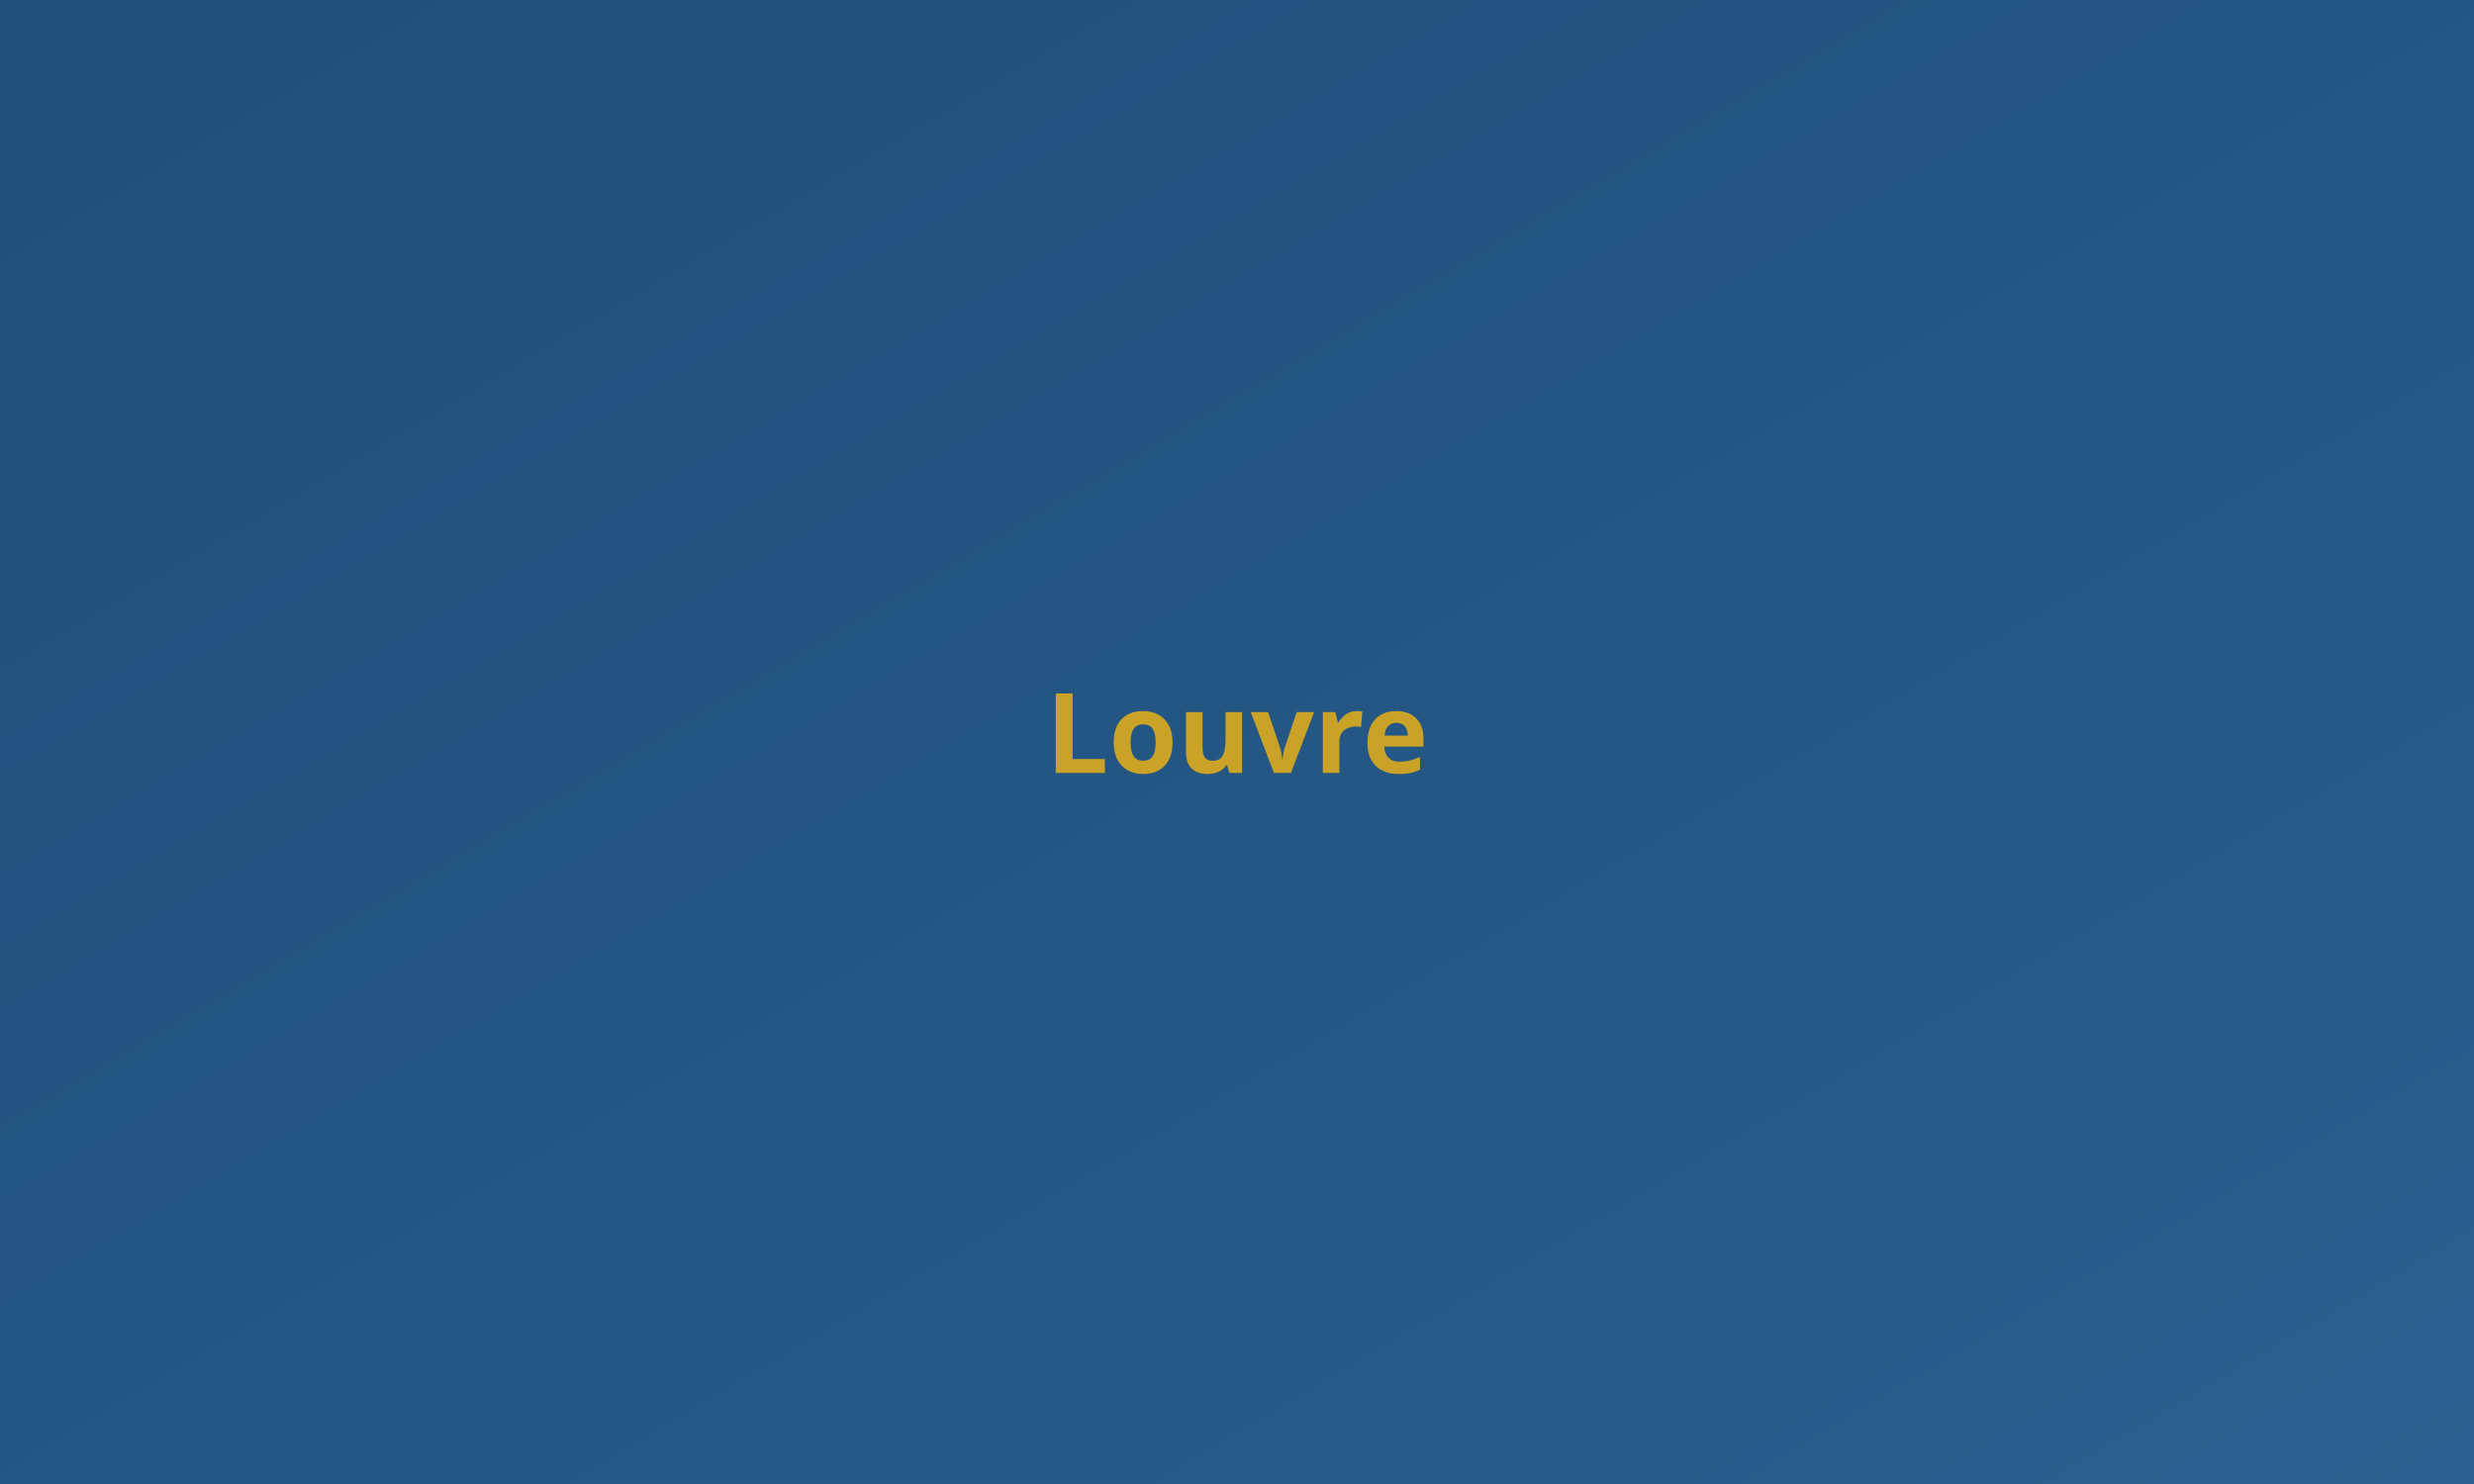
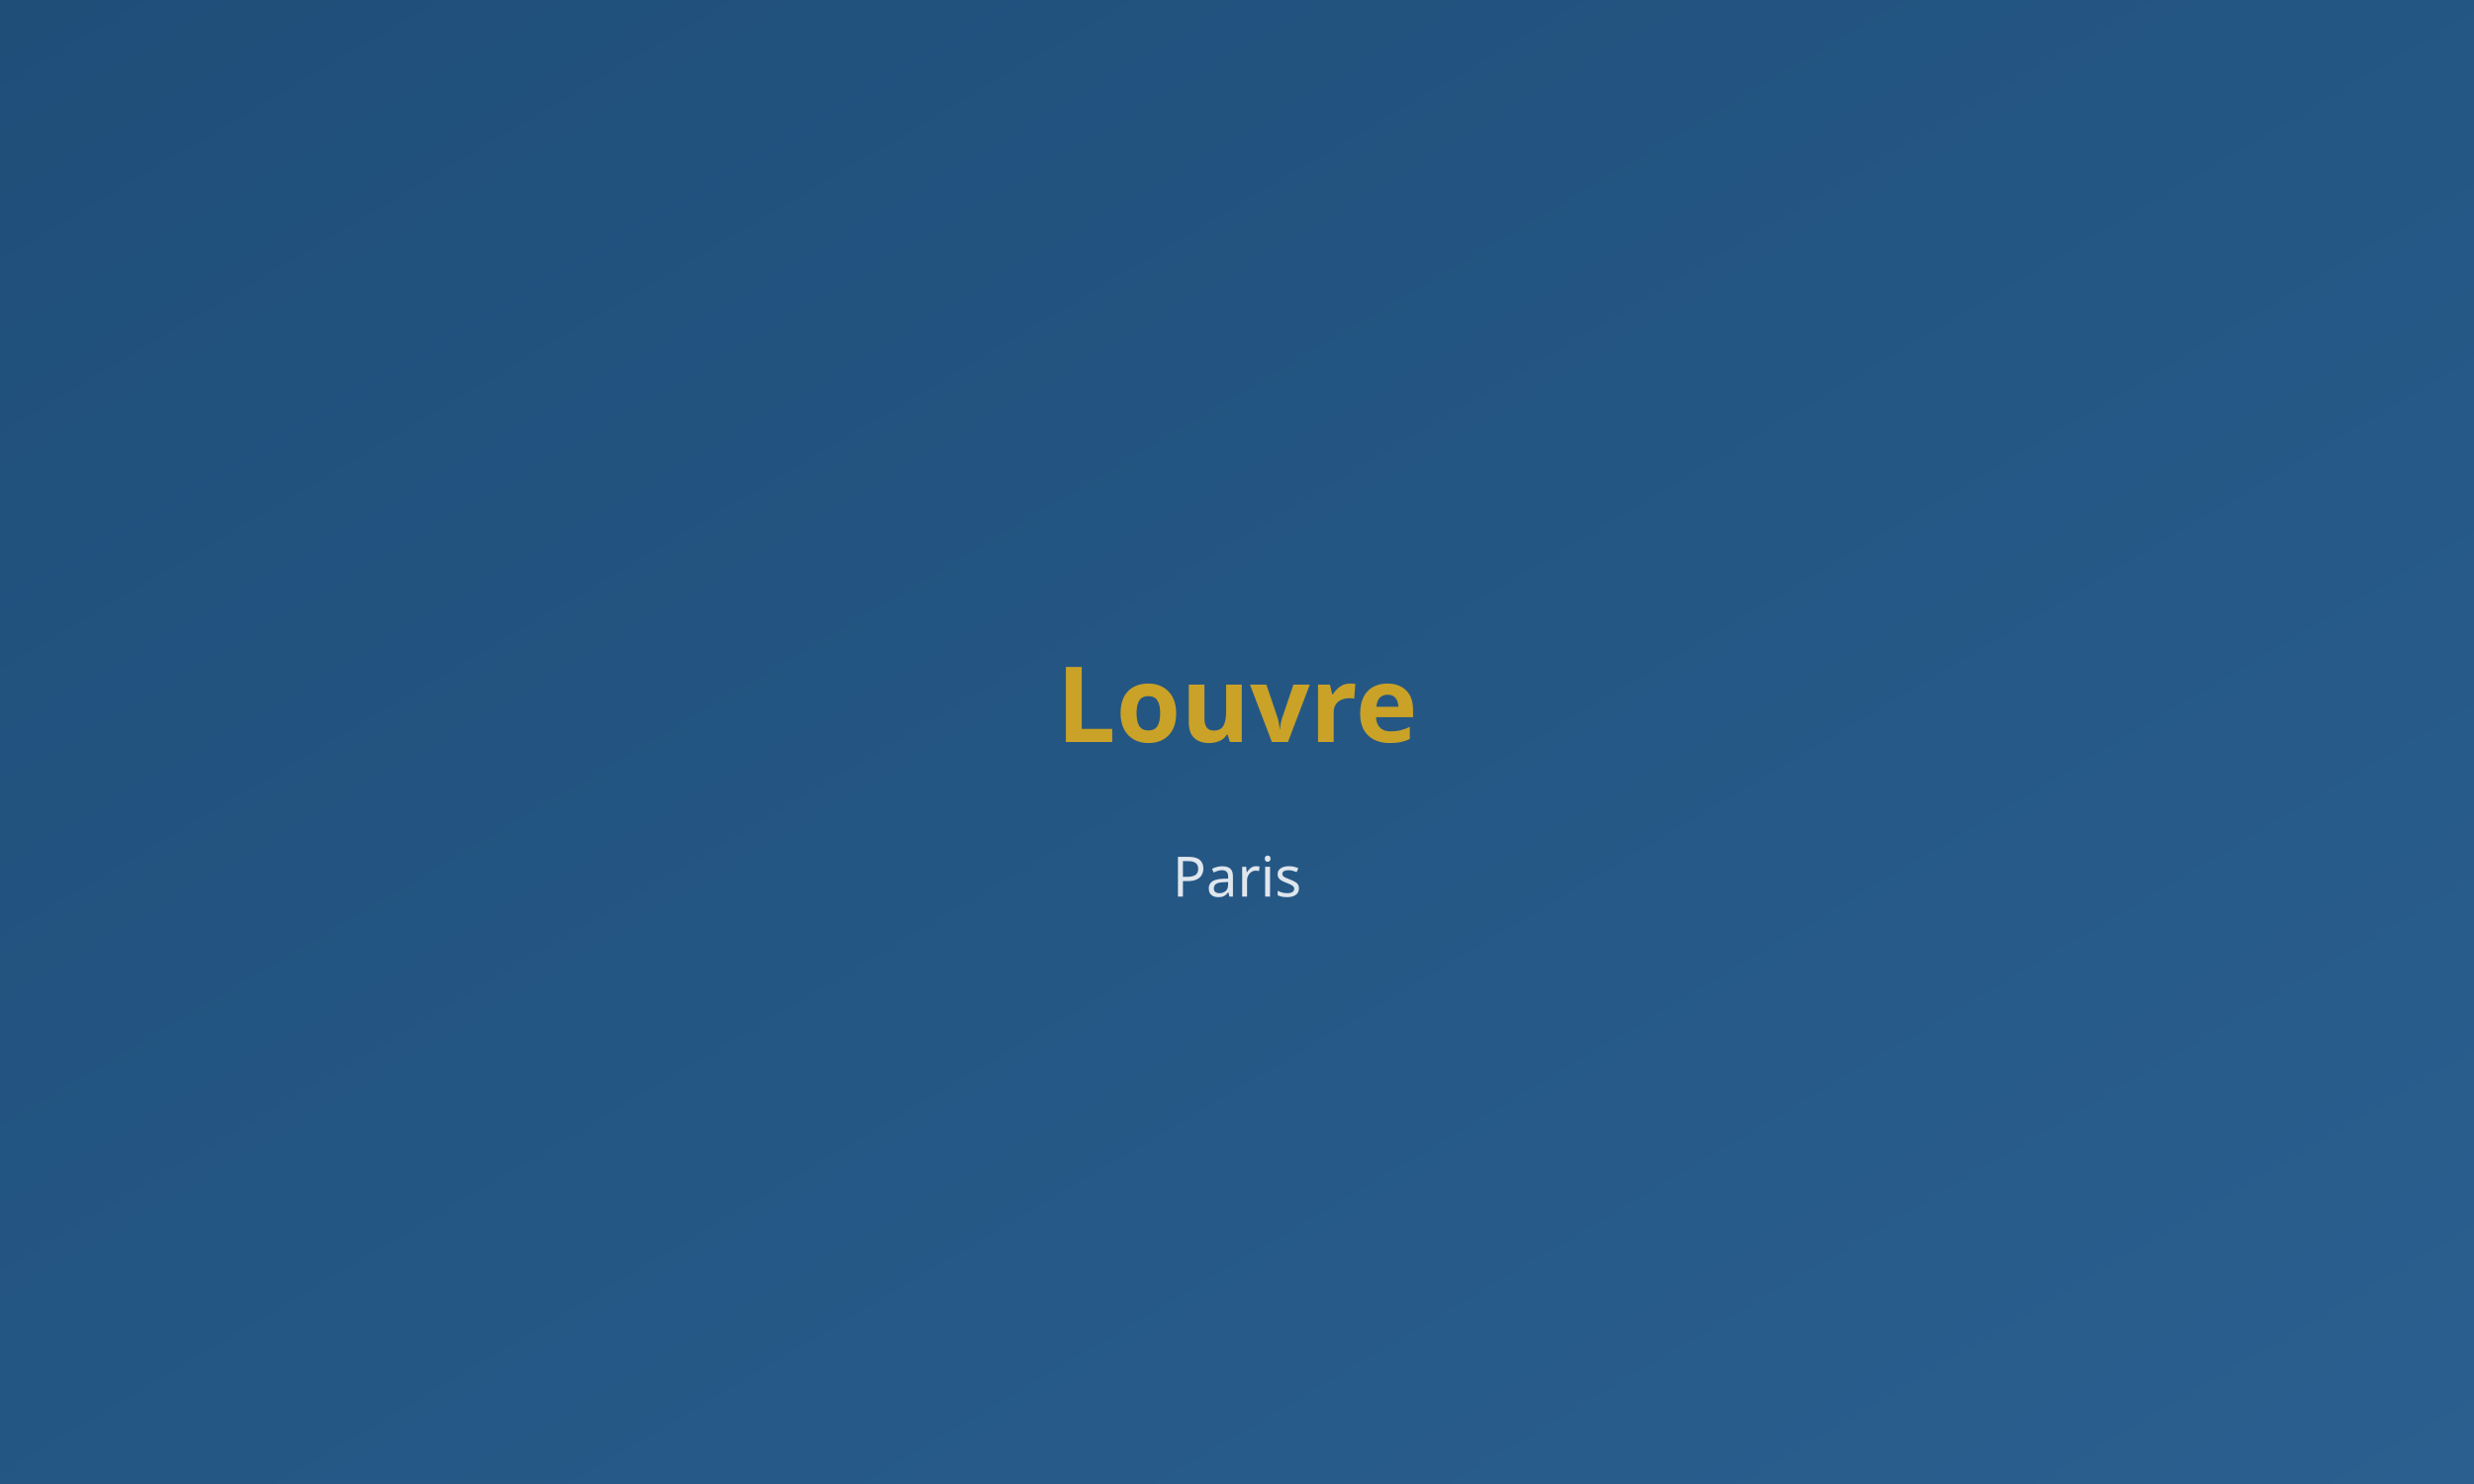
<svg xmlns="http://www.w3.org/2000/svg" width="800" height="480" viewBox="0 0 800 480">
  <defs>
    <linearGradient id="g" x1="0" y1="0" x2="1" y2="1">
      <stop offset="0%" stop-color="#1F4E79" />
      <stop offset="100%" stop-color="#2a5f8f" />
    </linearGradient>
  </defs>
  <rect width="800" height="480" fill="url(#g)" />
-   <text x="400" y="250" text-anchor="middle" font-family="system-ui,sans-serif" font-size="36" fill="#C9A227" font-weight="700">Louvre</text>
+   <text x="400" y="240" text-anchor="middle" font-family="system-ui,sans-serif" font-size="34" fill="#C9A227" font-weight="700">Louvre</text>
+   <text x="400" y="290" text-anchor="middle" font-family="system-ui,sans-serif" font-size="18" fill="#fff" opacity="0.85">Paris</text>
</svg>
